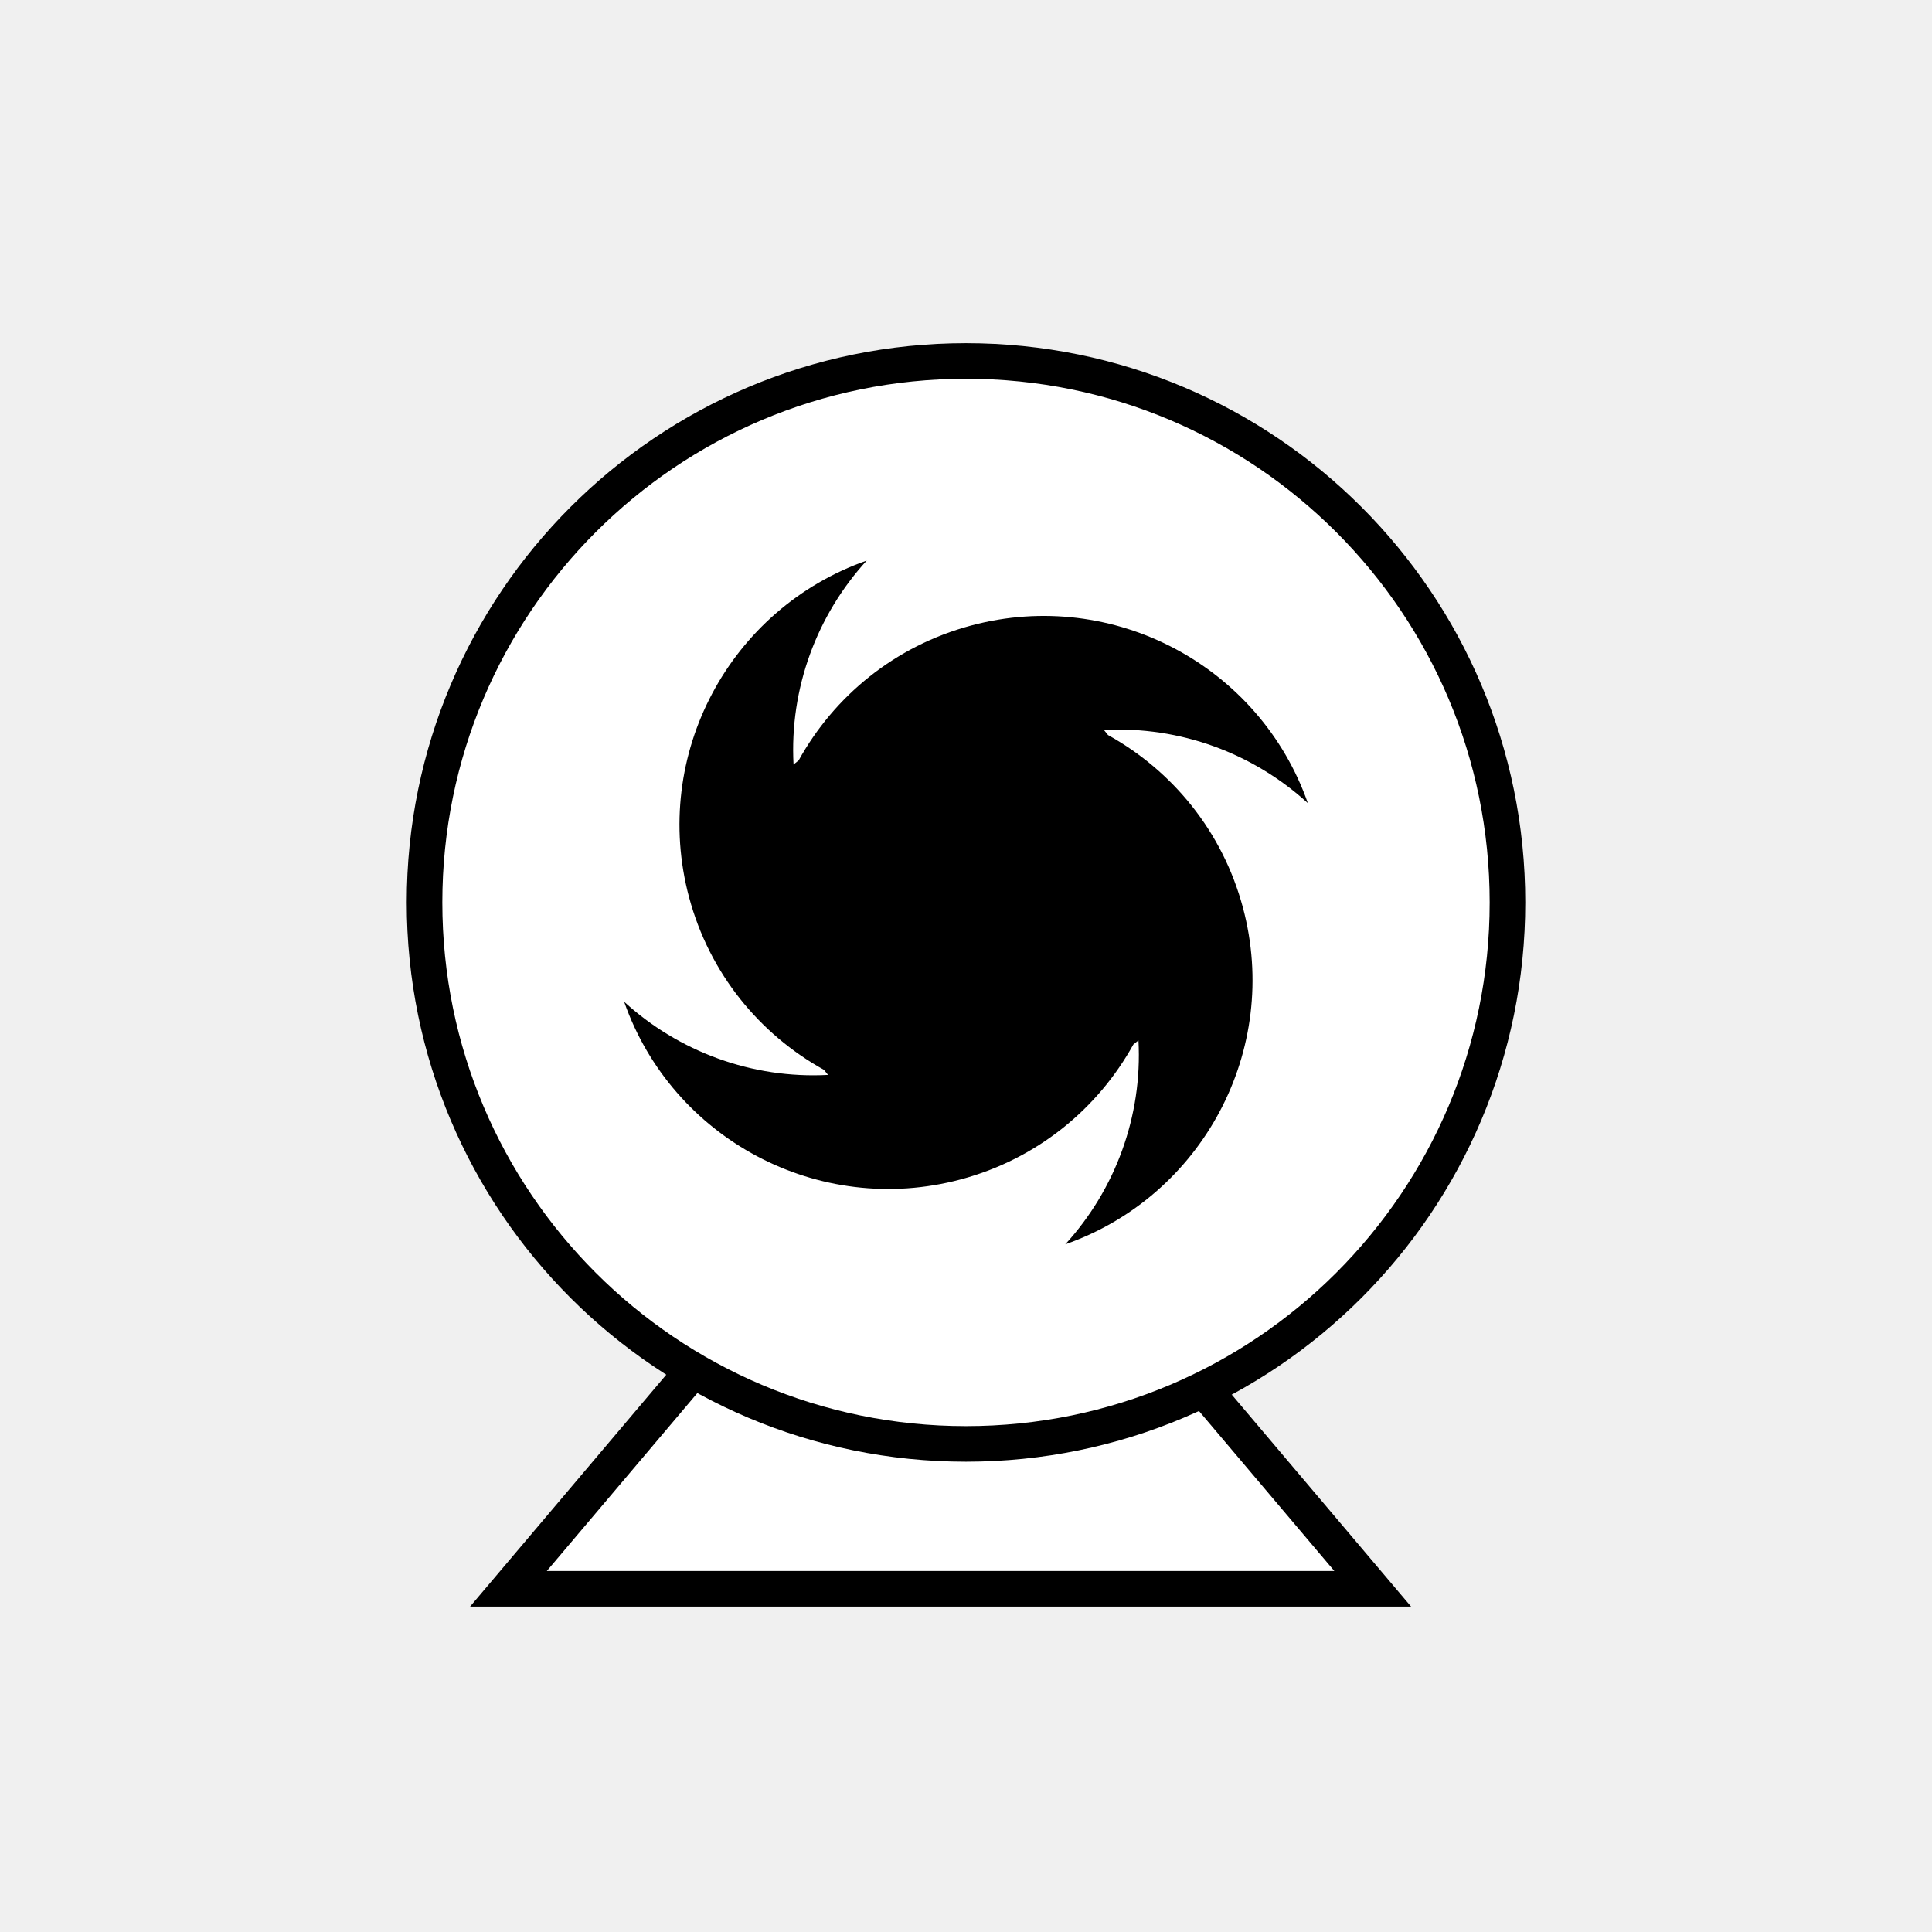
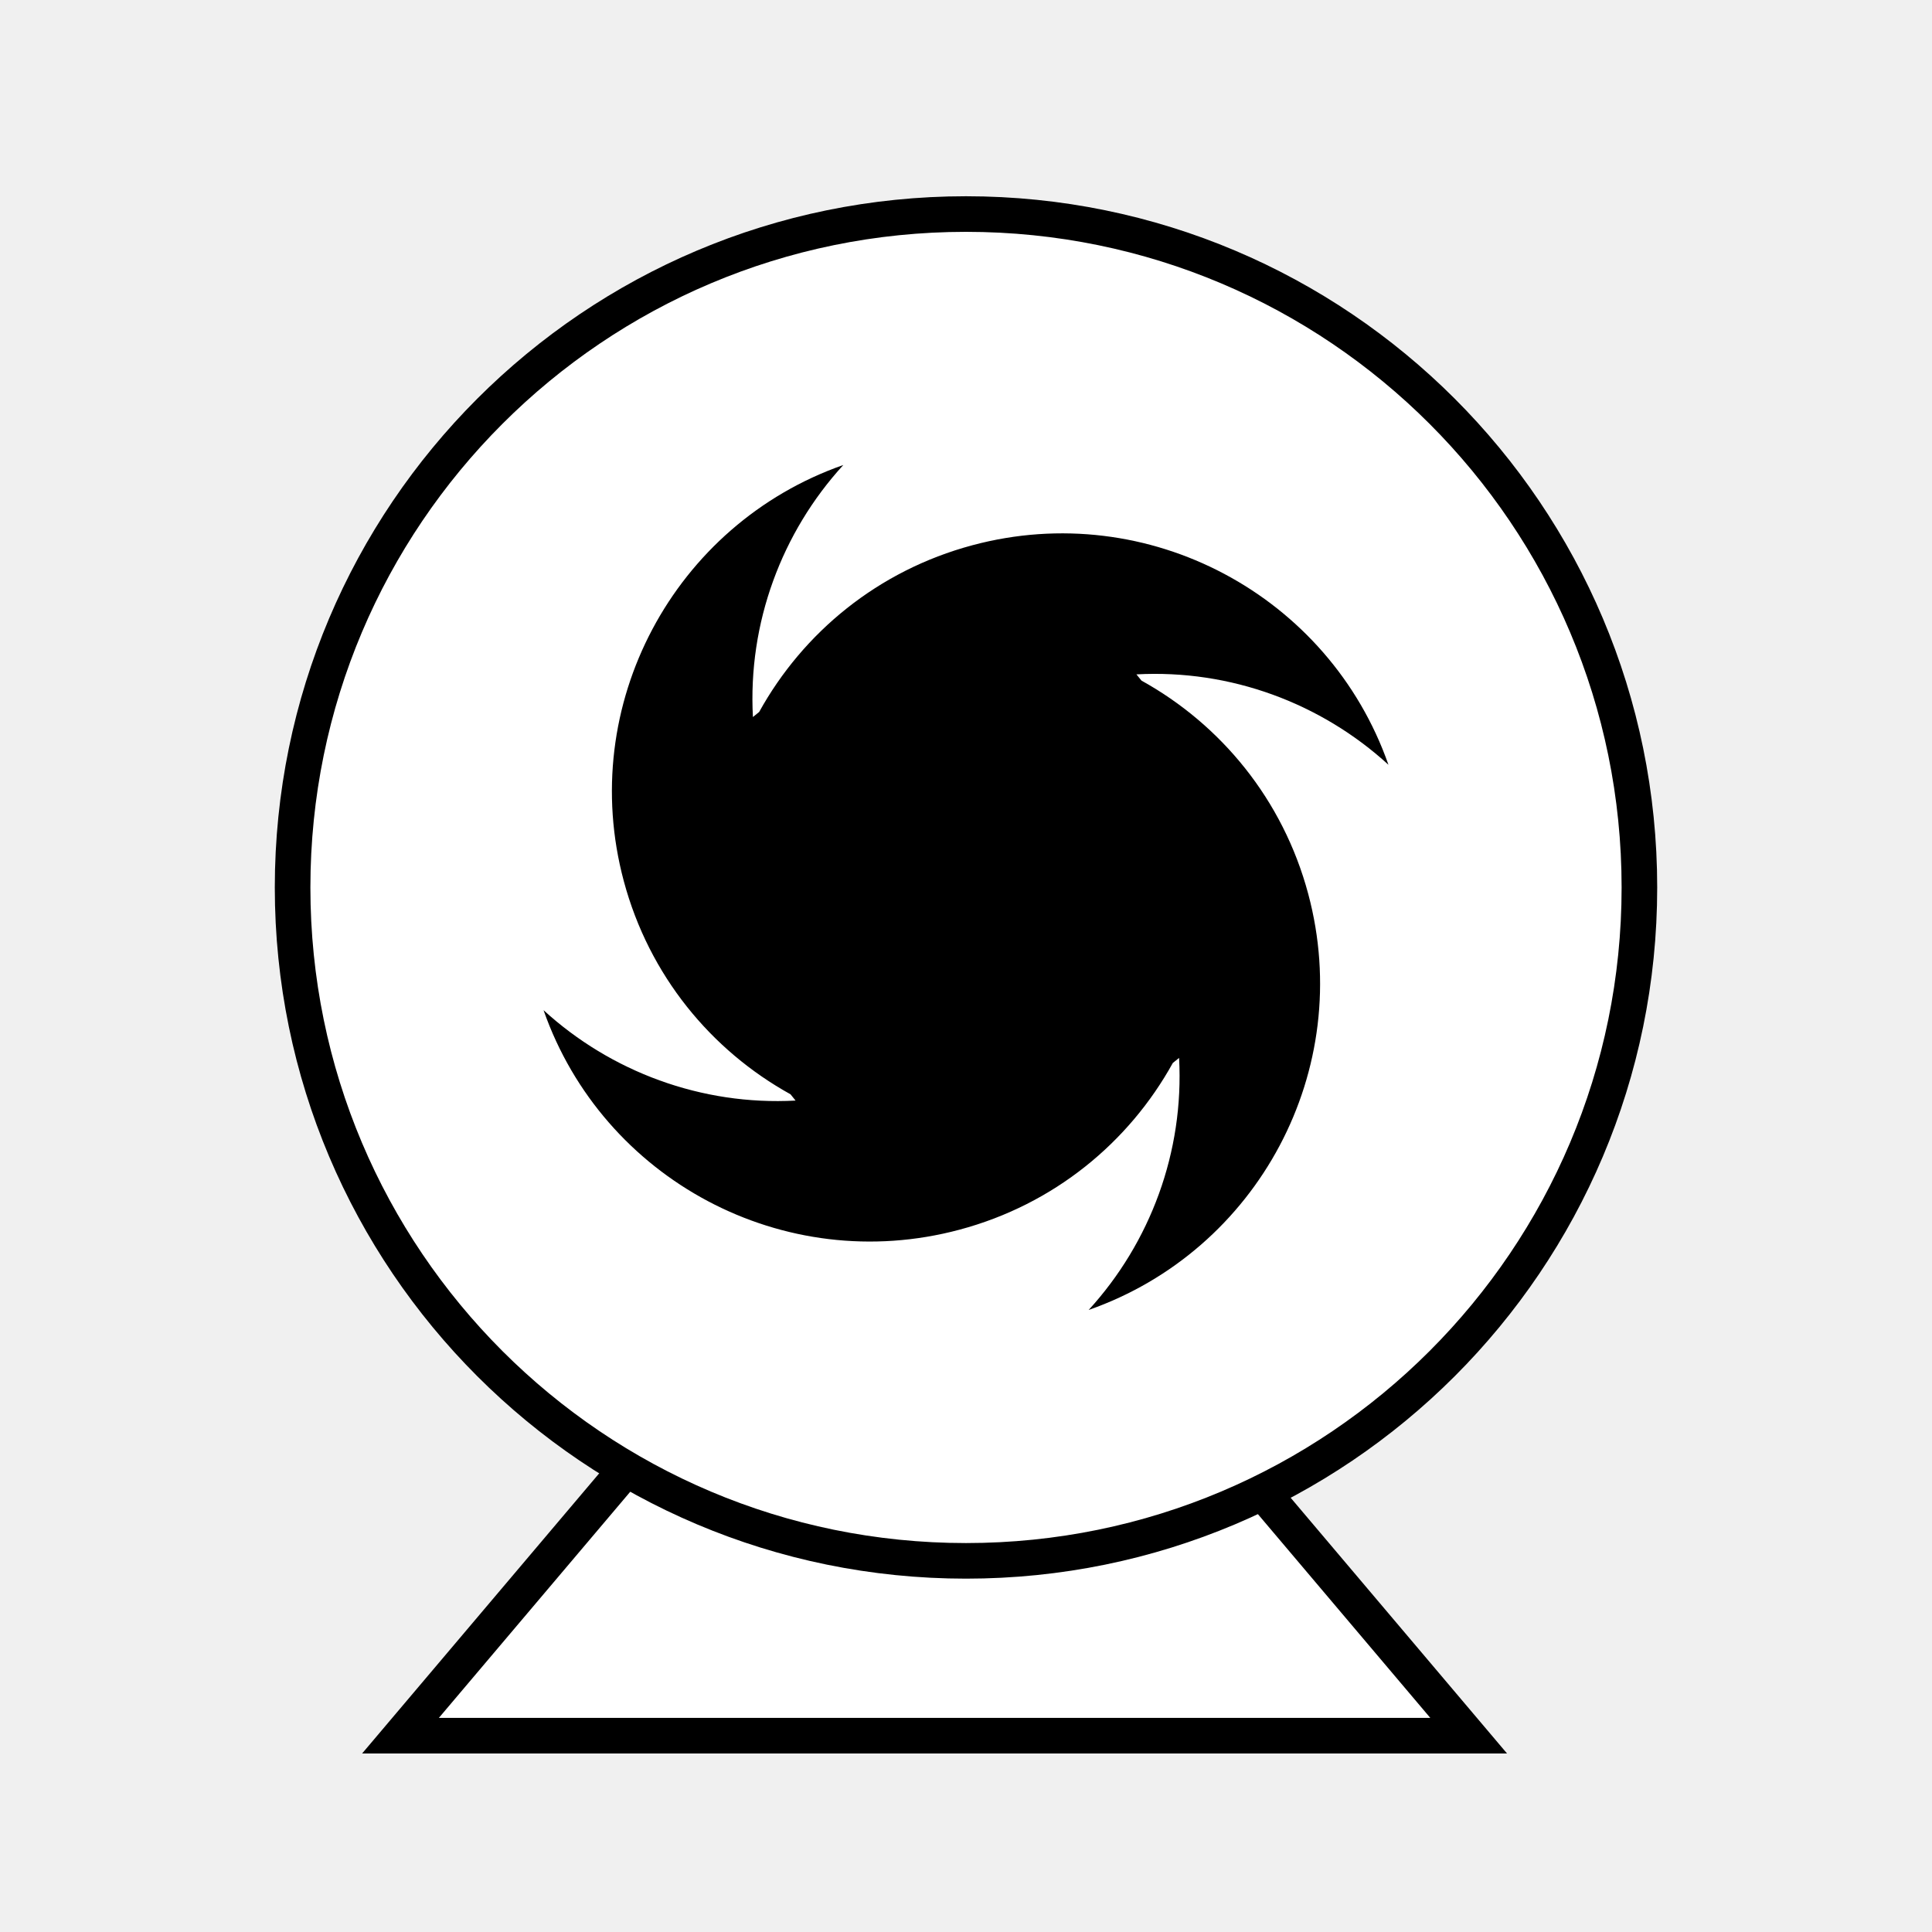
<svg xmlns="http://www.w3.org/2000/svg" width="38" height="38" viewBox="0 0 38 38" fill="none">
-   <path d="M10 31.25H18.5H27L21.5 24.75H15.5L10 31.25Z" fill="white" stroke="black" stroke-width="0.7" />
-   <circle cx="19" cy="17.75" r="10.65" fill="white" stroke="black" stroke-width="0.7" />
-   <path fill-rule="evenodd" clip-rule="evenodd" d="M20.953 24.474C21.933 23.402 22.472 21.961 22.392 20.463C22.359 20.49 22.326 20.517 22.292 20.543C21.593 21.806 20.402 22.794 18.898 23.197C16.096 23.947 13.22 22.397 12.276 19.703C13.348 20.683 14.79 21.222 16.287 21.142C16.26 21.109 16.233 21.075 16.206 21.042C14.944 20.343 13.956 19.152 13.553 17.648C12.803 14.846 14.354 11.97 17.047 11.026C16.067 12.098 15.528 13.54 15.608 15.037C15.641 15.01 15.675 14.983 15.708 14.957C16.407 13.694 17.598 12.706 19.102 12.303C21.904 11.553 24.78 13.104 25.724 15.797C24.652 14.817 23.21 14.278 21.713 14.358C21.74 14.391 21.767 14.425 21.794 14.458C23.056 15.157 24.044 16.348 24.447 17.852C25.197 20.654 23.646 23.53 20.953 24.474Z" fill="black" />
+   <path d="M7.877 34.139H18.382H28.887L22.09 26.106H14.675L7.877 34.139Z" fill="white" stroke="black" stroke-width="0.7" />
+   <circle cx="19" cy="17.455" r="13.245" fill="white" stroke="black" stroke-width="0.7" />
+   <path fill-rule="evenodd" clip-rule="evenodd" d="M21.413 25.765C22.624 24.44 23.291 22.659 23.191 20.808C23.151 20.841 23.11 20.875 23.068 20.907C22.205 22.468 20.733 23.689 18.874 24.186C15.412 25.114 11.857 23.198 10.691 19.869C12.015 21.08 13.796 21.747 15.648 21.647C15.614 21.606 15.581 21.565 15.548 21.523C13.988 20.66 12.767 19.188 12.269 17.329C11.341 13.867 13.258 10.312 16.587 9.146C15.376 10.47 14.709 12.252 14.809 14.103C14.849 14.069 14.89 14.036 14.932 14.003C15.795 12.443 17.267 11.222 19.126 10.724C22.588 9.796 26.143 11.713 27.309 15.042C25.985 13.831 24.204 13.164 22.352 13.264C22.386 13.305 22.419 13.346 22.452 13.387C24.012 14.251 25.233 15.723 25.731 17.581C26.659 21.044 24.742 24.599 21.413 25.765Z" fill="black" />
</svg>
